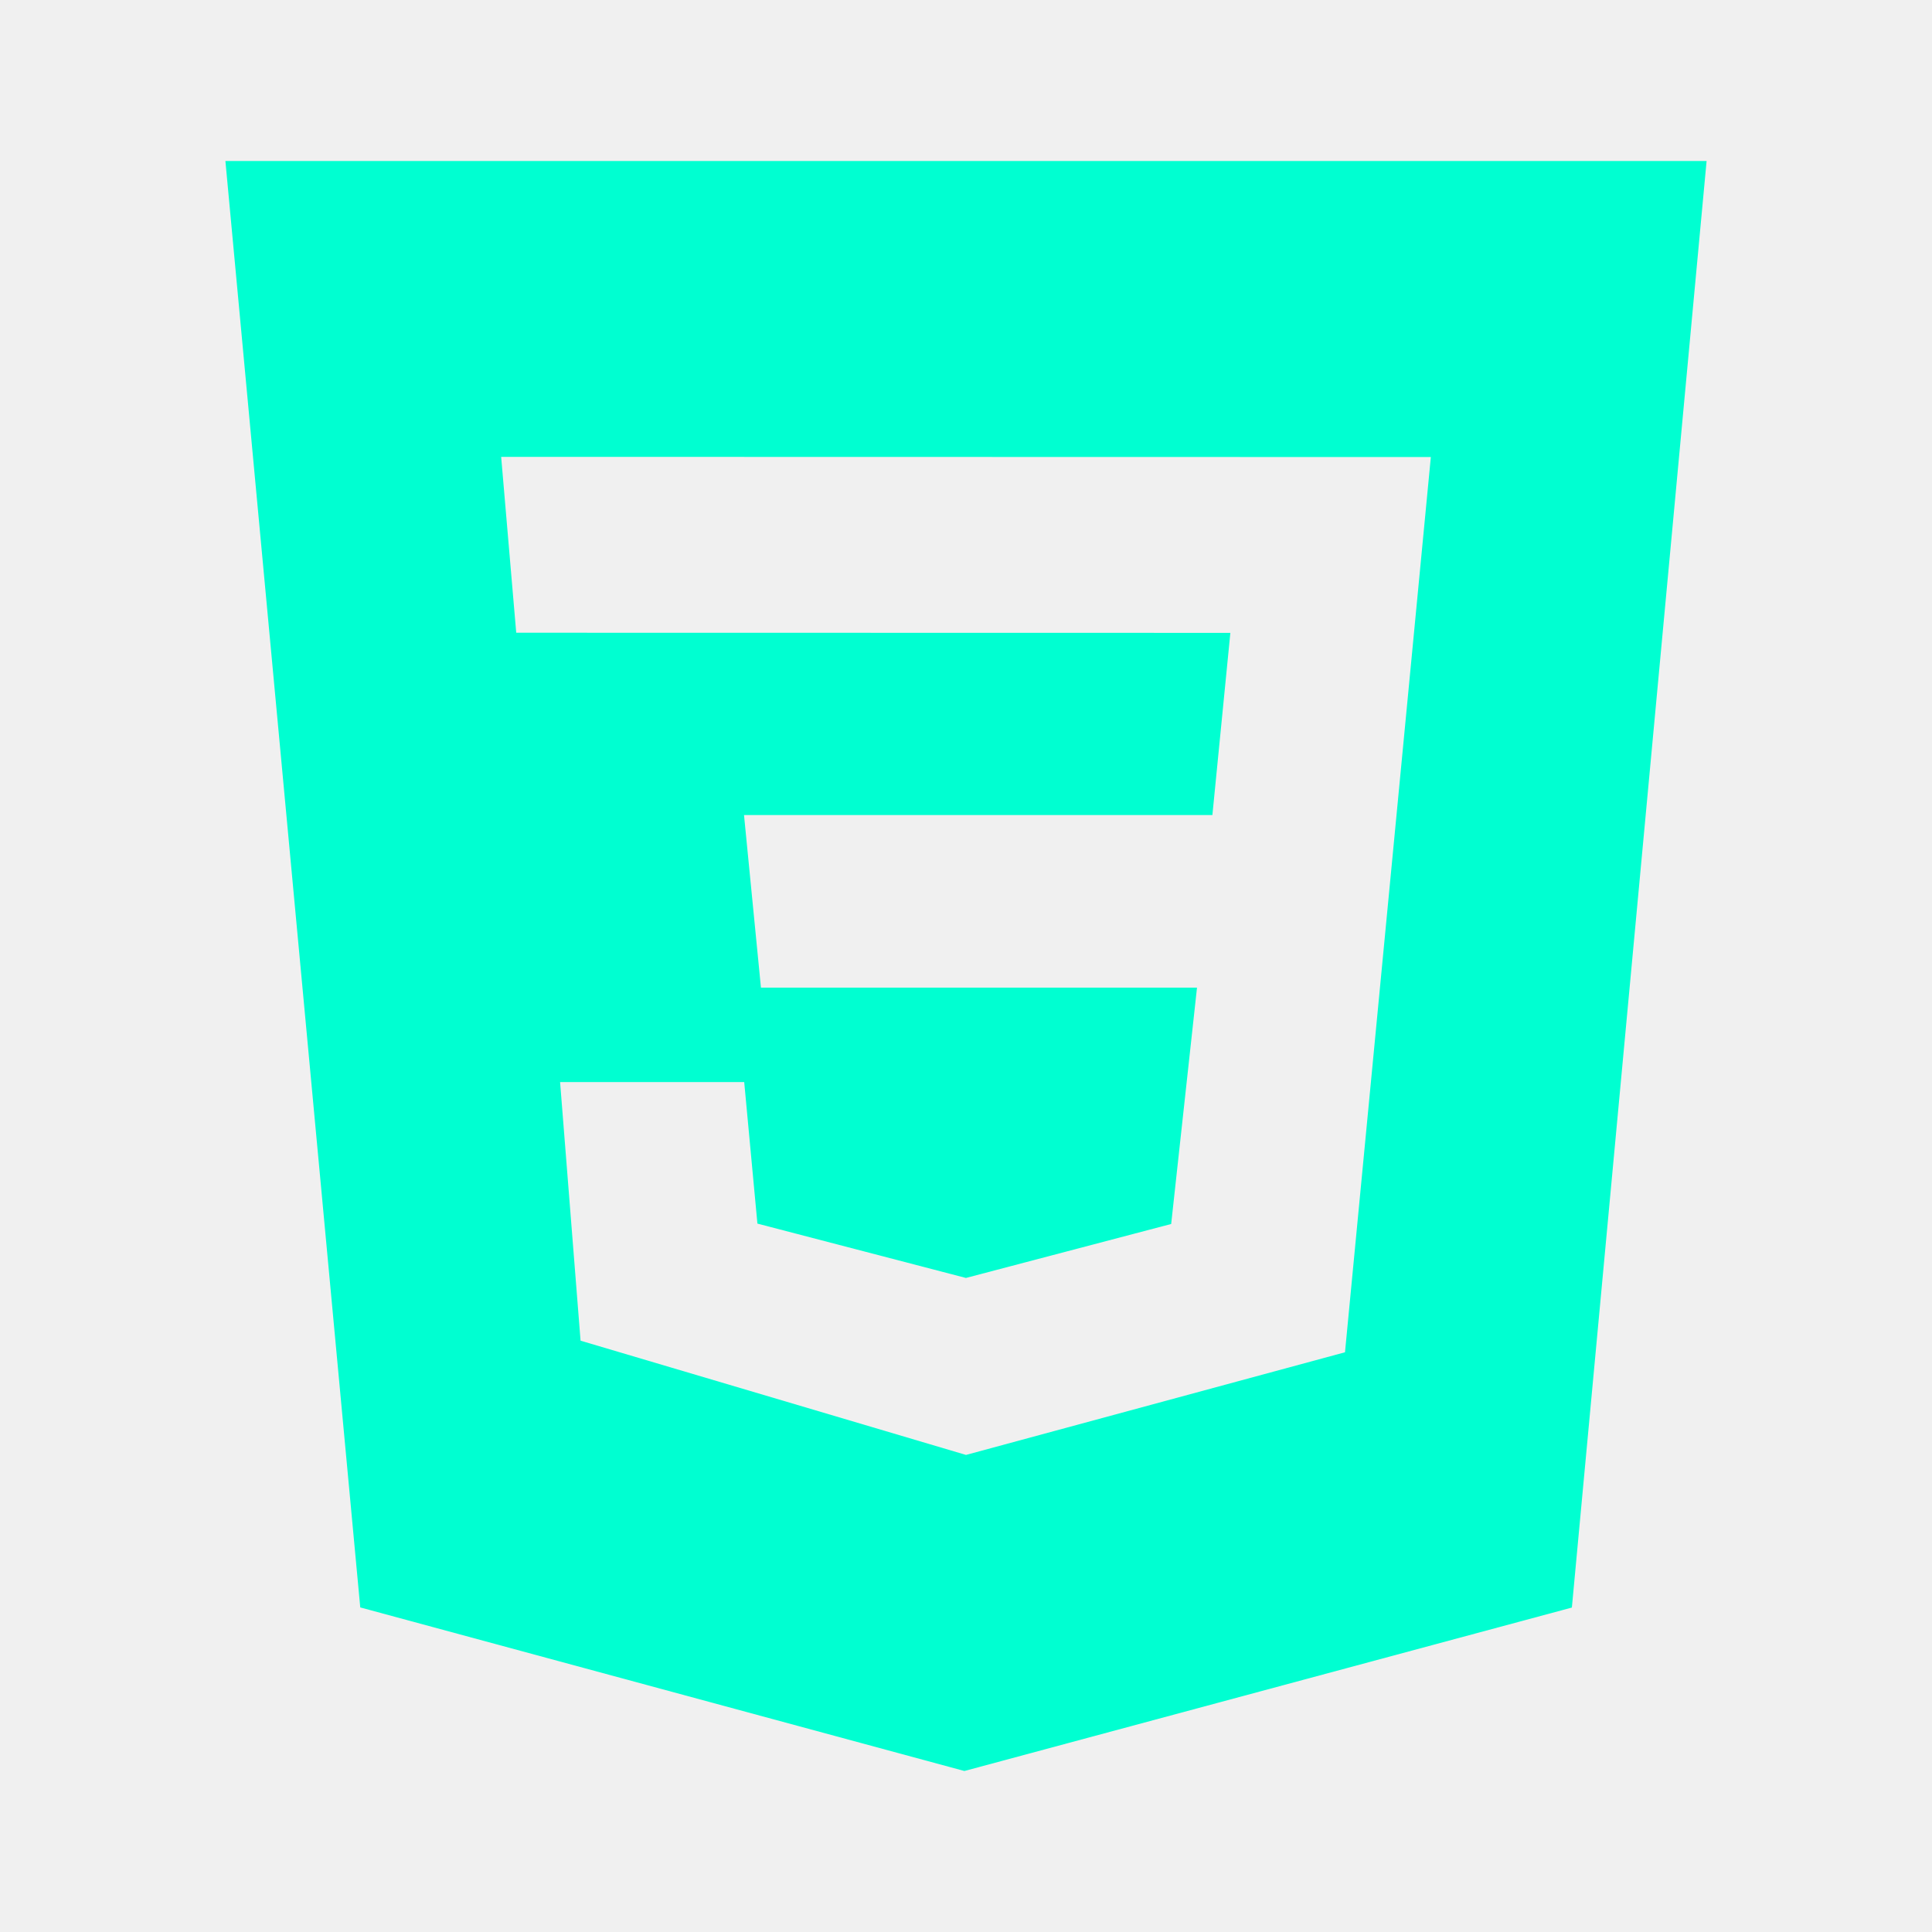
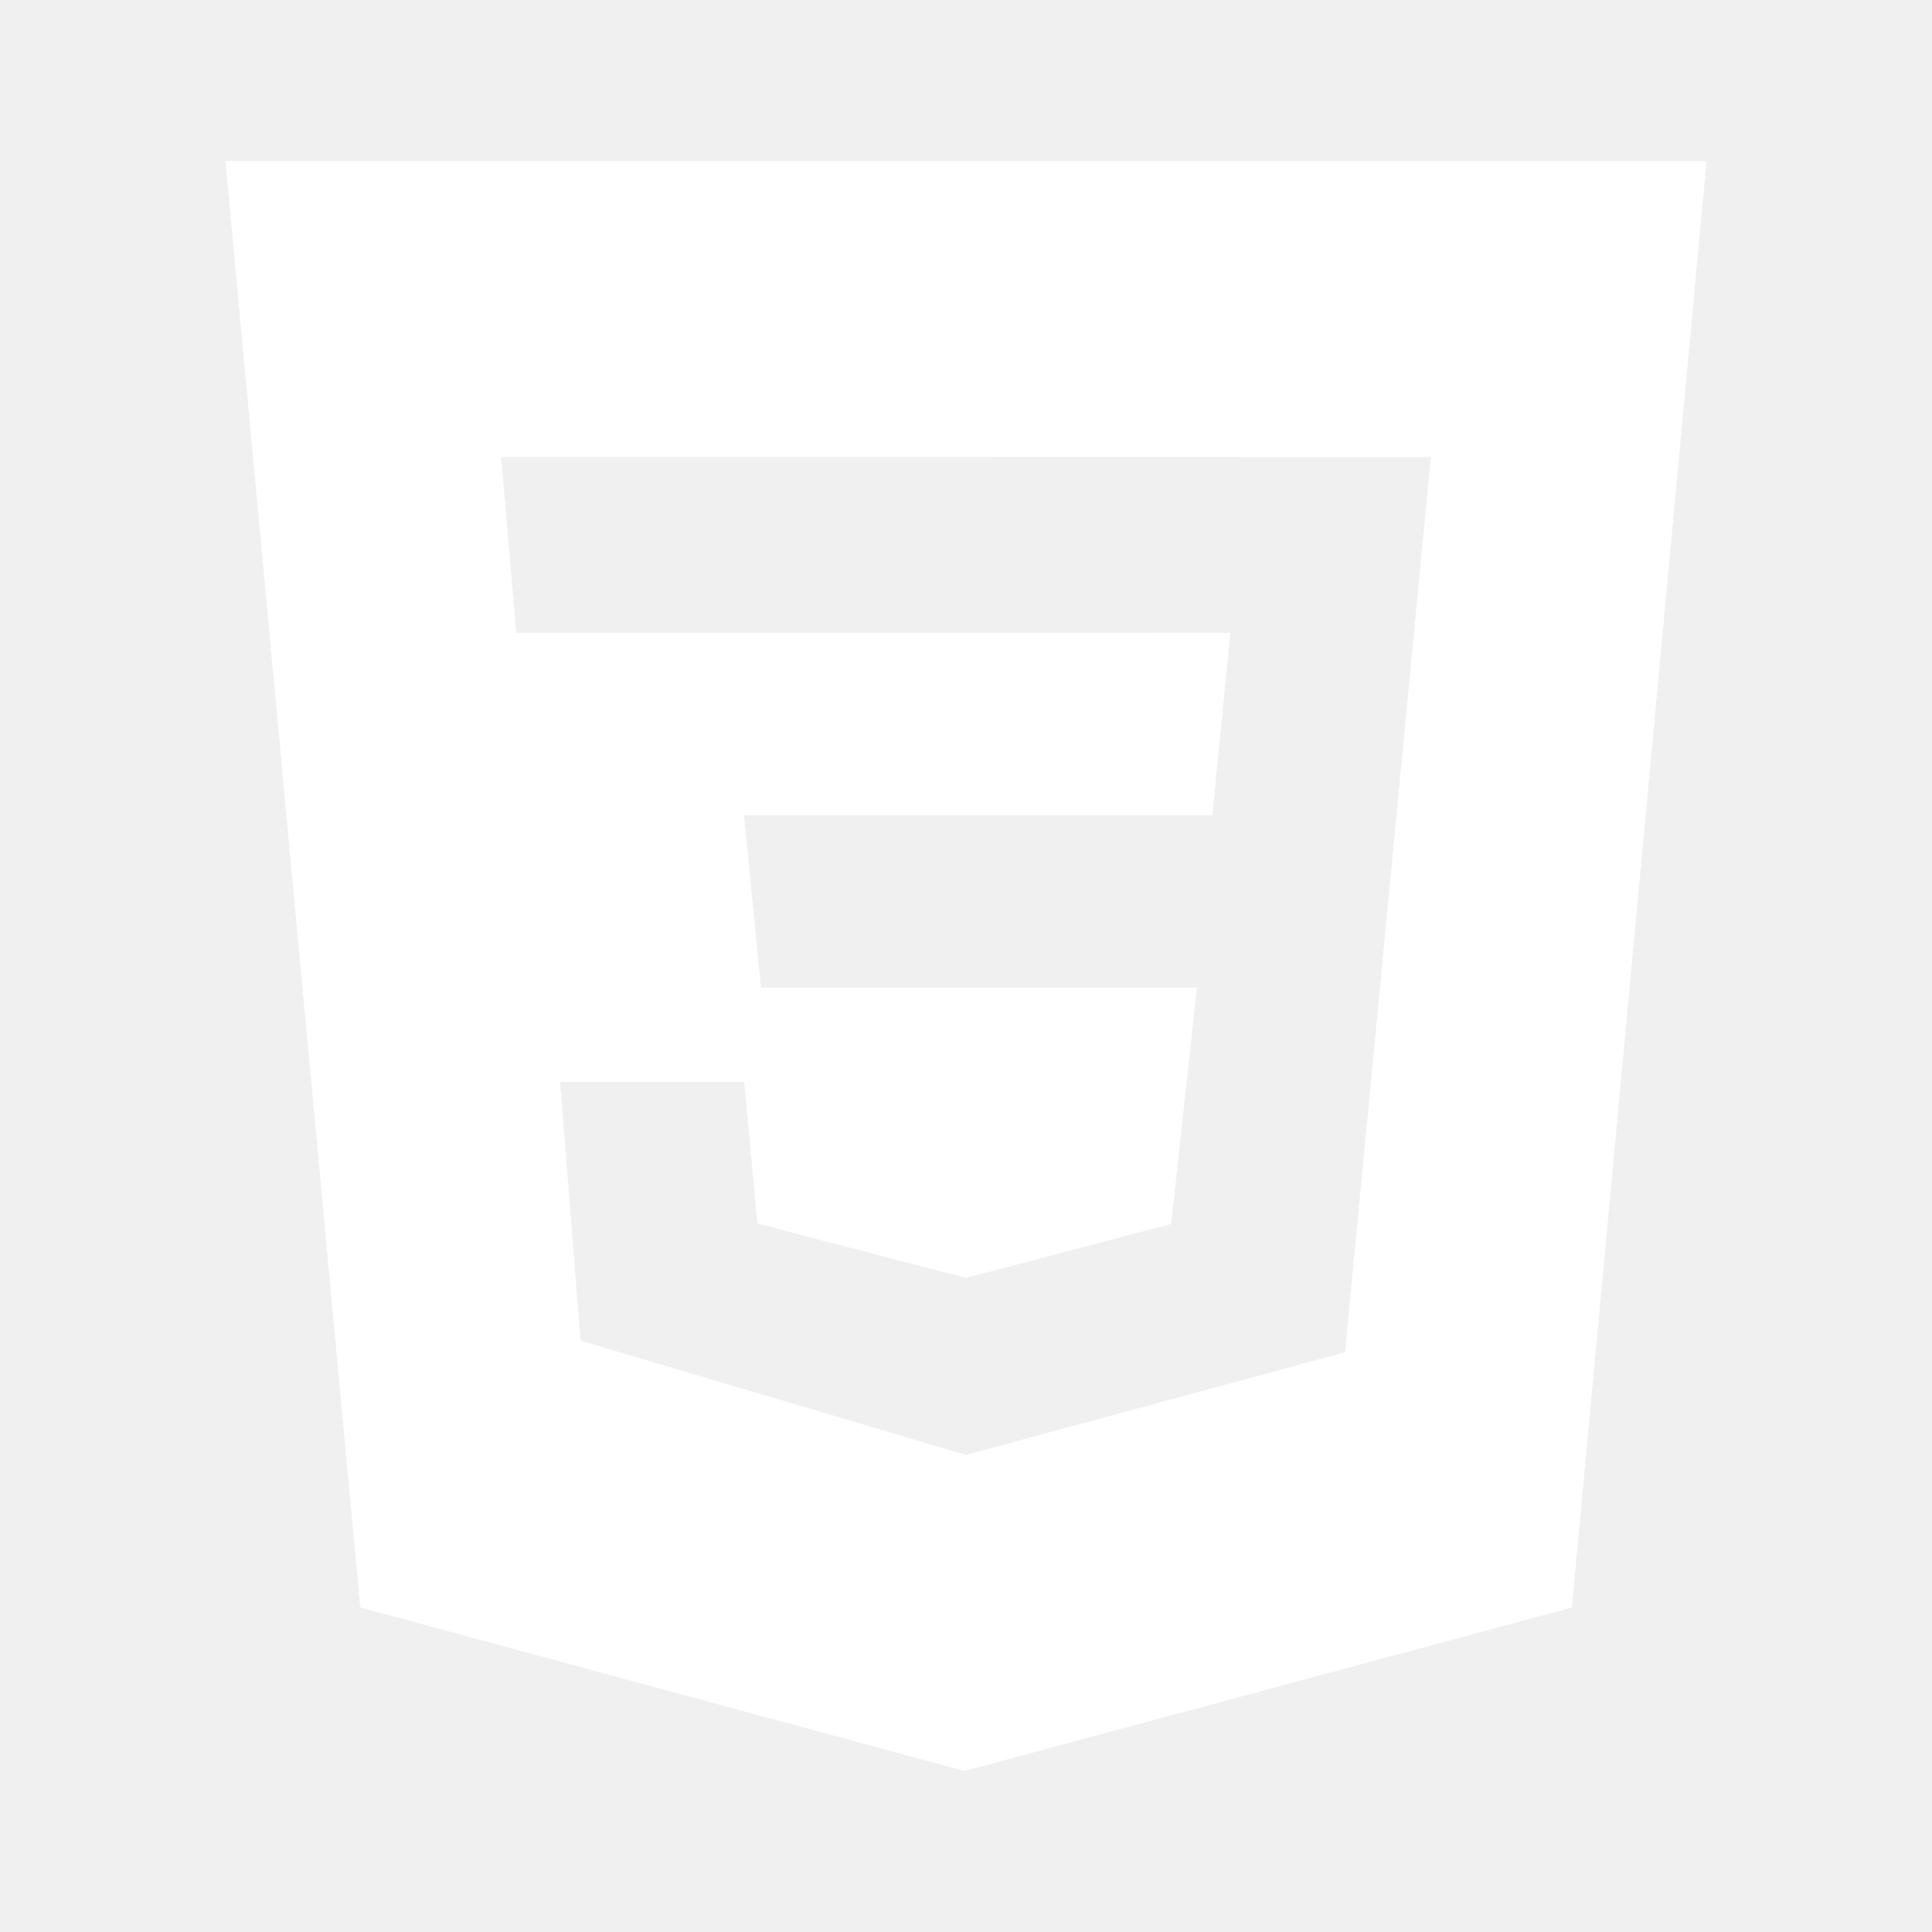
<svg xmlns="http://www.w3.org/2000/svg" width="30" height="30" viewBox="0 0 30 30" fill="none">
-   <path d="M3.5 2.5H26.5L24.408 24.962L14.975 27.5L5.594 24.96L3.5 2.5ZM22.218 7.097L7.782 7.094L8.016 9.825L19.105 9.827L18.826 12.656H11.553L11.816 15.336H18.587L18.186 19.006L14.999 19.844L11.761 19L11.556 16.802H8.697L9.015 20.818L15 22.592L20.885 20.998L22.218 7.097Z" fill="#00FFD1" />
+   <path d="M3.5 2.5H26.5L24.408 24.962L14.975 27.5L5.594 24.96L3.5 2.5ZM22.218 7.097L7.782 7.094L8.016 9.825L19.105 9.827L18.826 12.656H11.553L11.816 15.336H18.587L18.186 19.006L14.999 19.844L11.761 19L11.556 16.802H8.697L9.015 20.818L15 22.592L20.885 20.998L22.218 7.097Z" fill="#FFFFFF" />
</svg>
